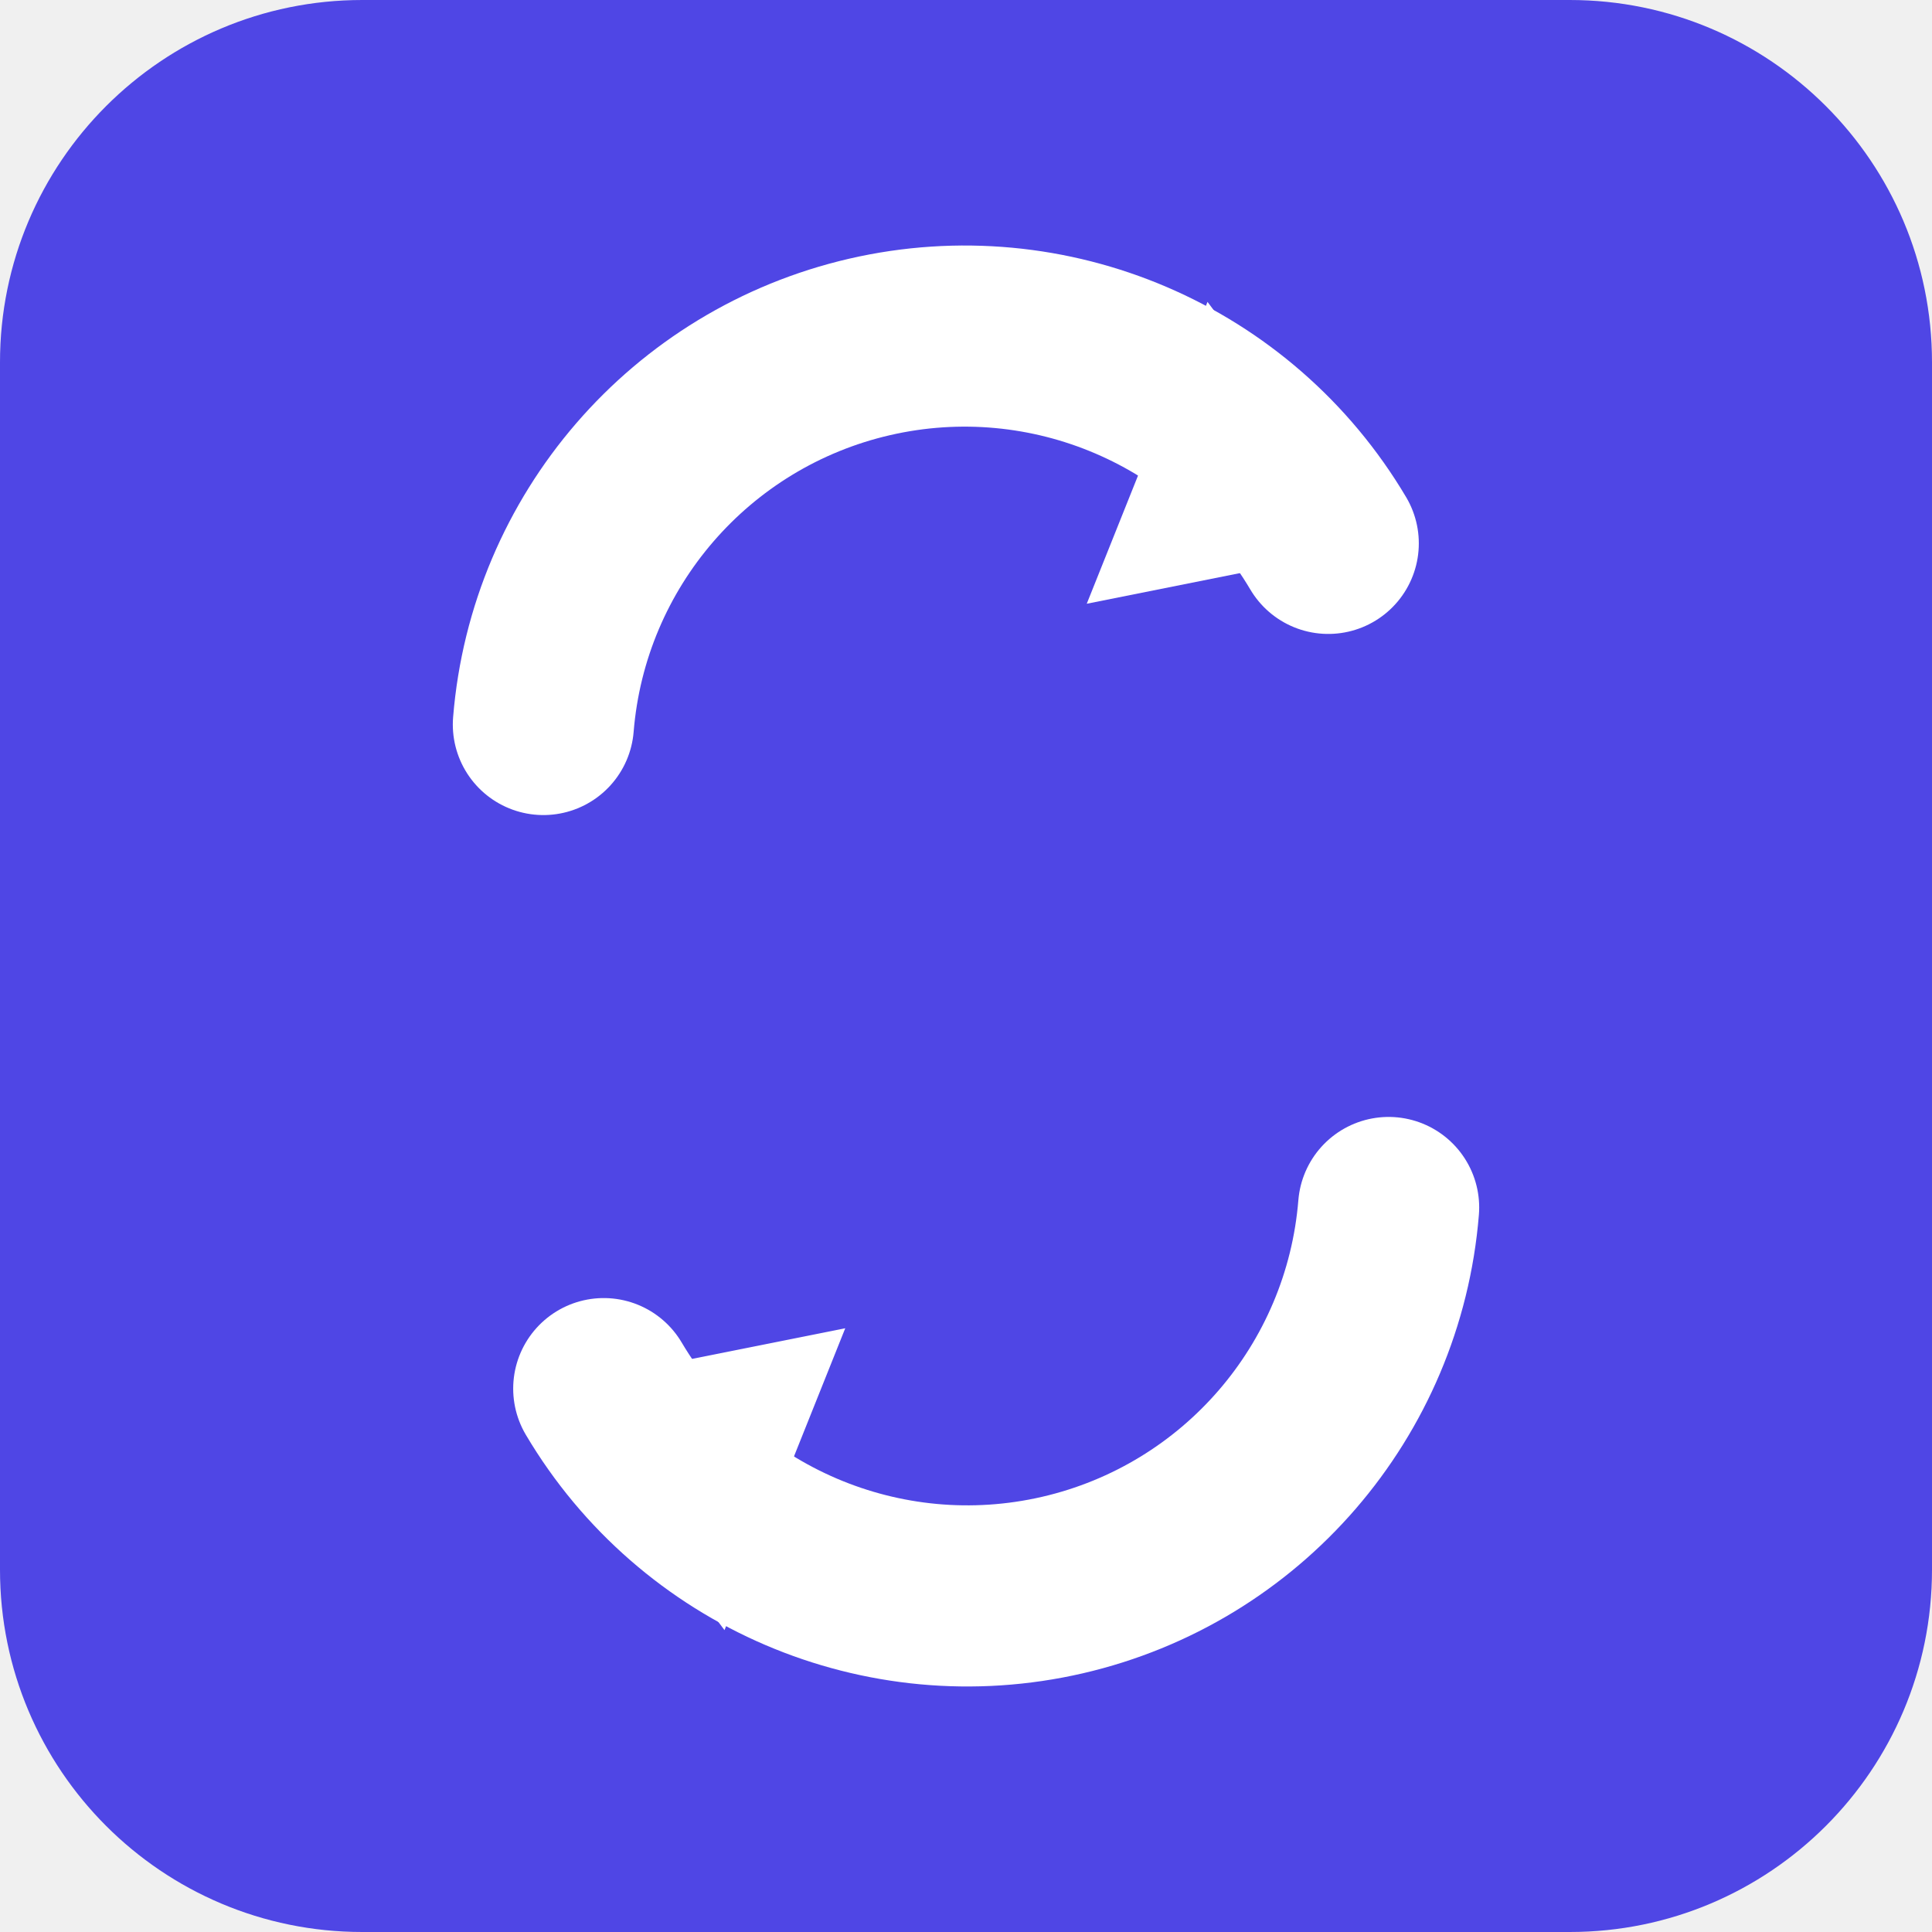
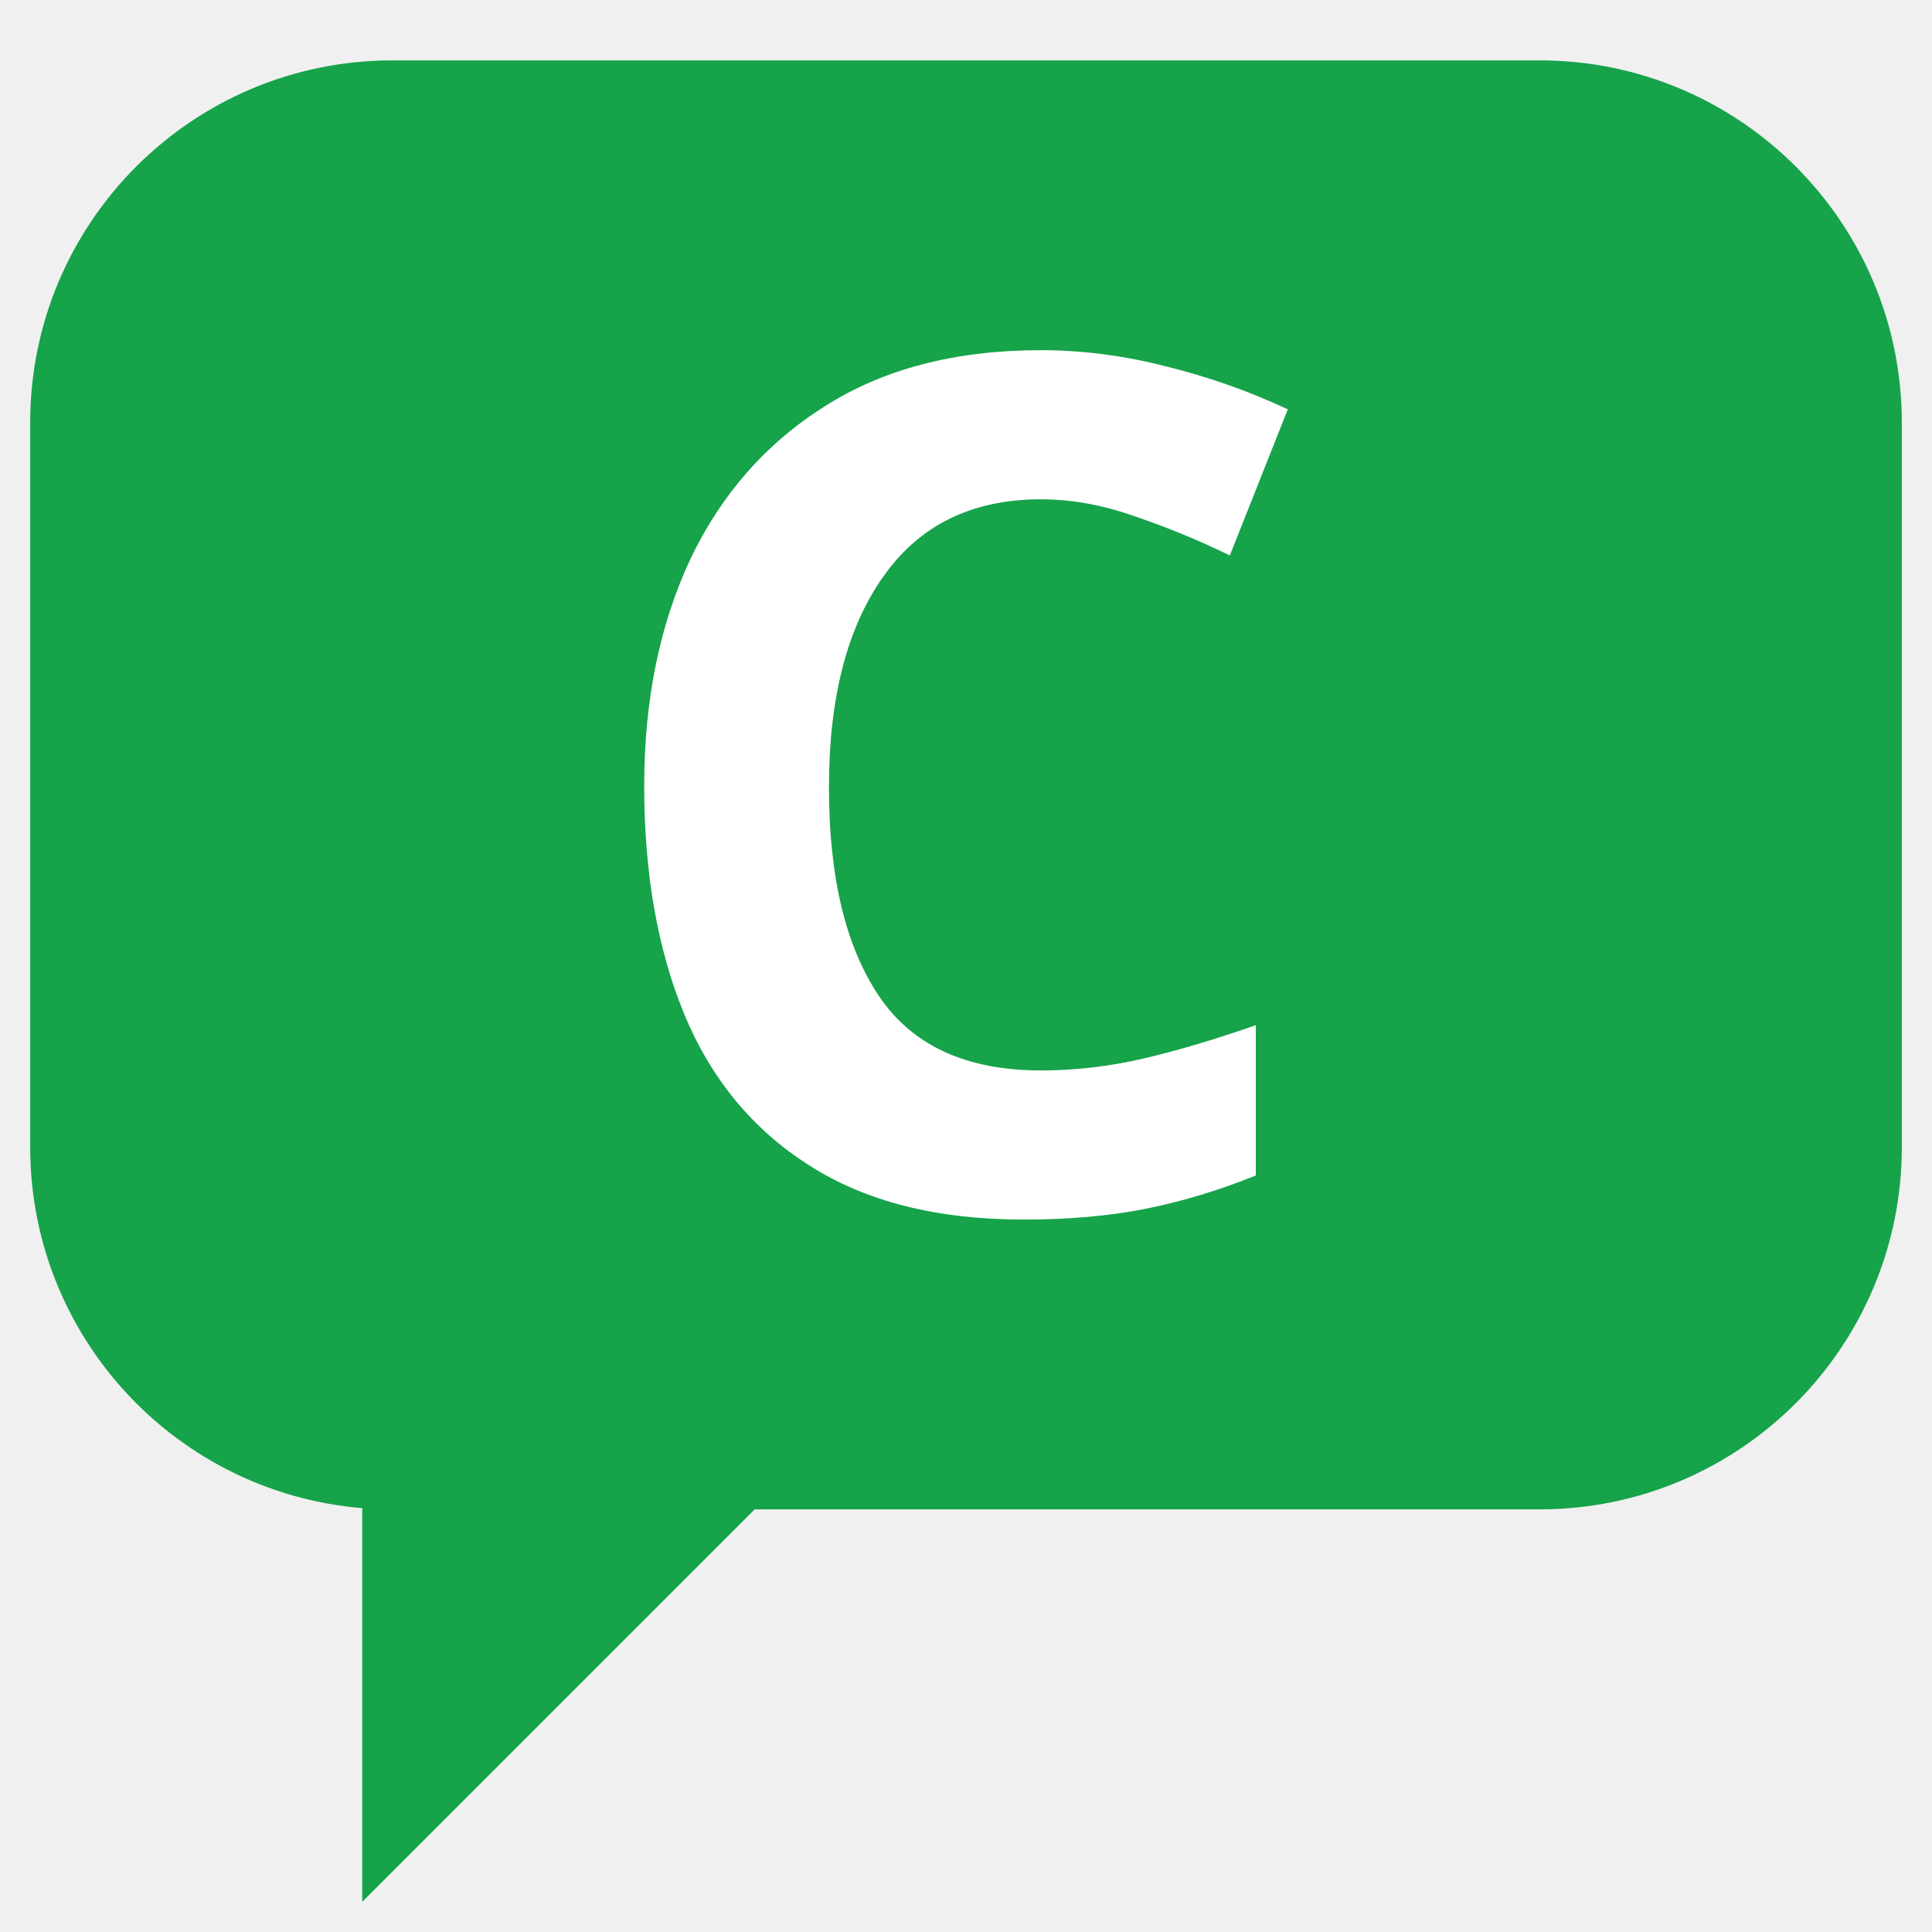
<svg xmlns="http://www.w3.org/2000/svg" viewBox="0 0 32 32">
-   <rect width="32" height="32" rx="6" fill="#4f46e5" />
-   <path d="M9 12a7 7 0 0 1 13-3" fill="none" stroke="#fff" stroke-width="3" stroke-linecap="round" />
-   <path d="M23 20a7 7 0 0 1-13 3" fill="none" stroke="#fff" stroke-width="3" stroke-linecap="round" />
-   <path d="M20 5l3 4-5 1z" fill="#fff" />
-   <path d="M12 27l-3-4 5-1z" fill="#fff" />
+   <rect x="0.5" y="1" width="31" height="24" rx="6" fill="#16a34a" />
+   <path d="M6 23v8.5l8.5-8.5z" fill="#16a34a" />
+   <path d="M17.24 8.27Q15.53 8.27 14.63 9.55Q13.73 10.82 13.73 13.04Q13.73 15.27 14.56 16.5Q15.39 17.73 17.24 17.73Q18.1 17.73 18.95 17.53Q19.8 17.33 20.8 16.98V19.47Q19.88 19.84 18.98 20.02Q18.08 20.2 16.96 20.2Q14.8 20.2 13.4 19.3Q12 18.41 11.33 16.79Q10.67 15.18 10.67 13.02Q10.67 10.9 11.43 9.27Q12.2 7.65 13.66 6.73Q15.12 5.8 17.24 5.8Q18.27 5.8 19.32 6.07Q20.37 6.33 21.33 6.78L20.37 9.2Q19.59 8.82 18.79 8.55Q18 8.27 17.24 8.27Z" fill="#fff" />
</svg>
